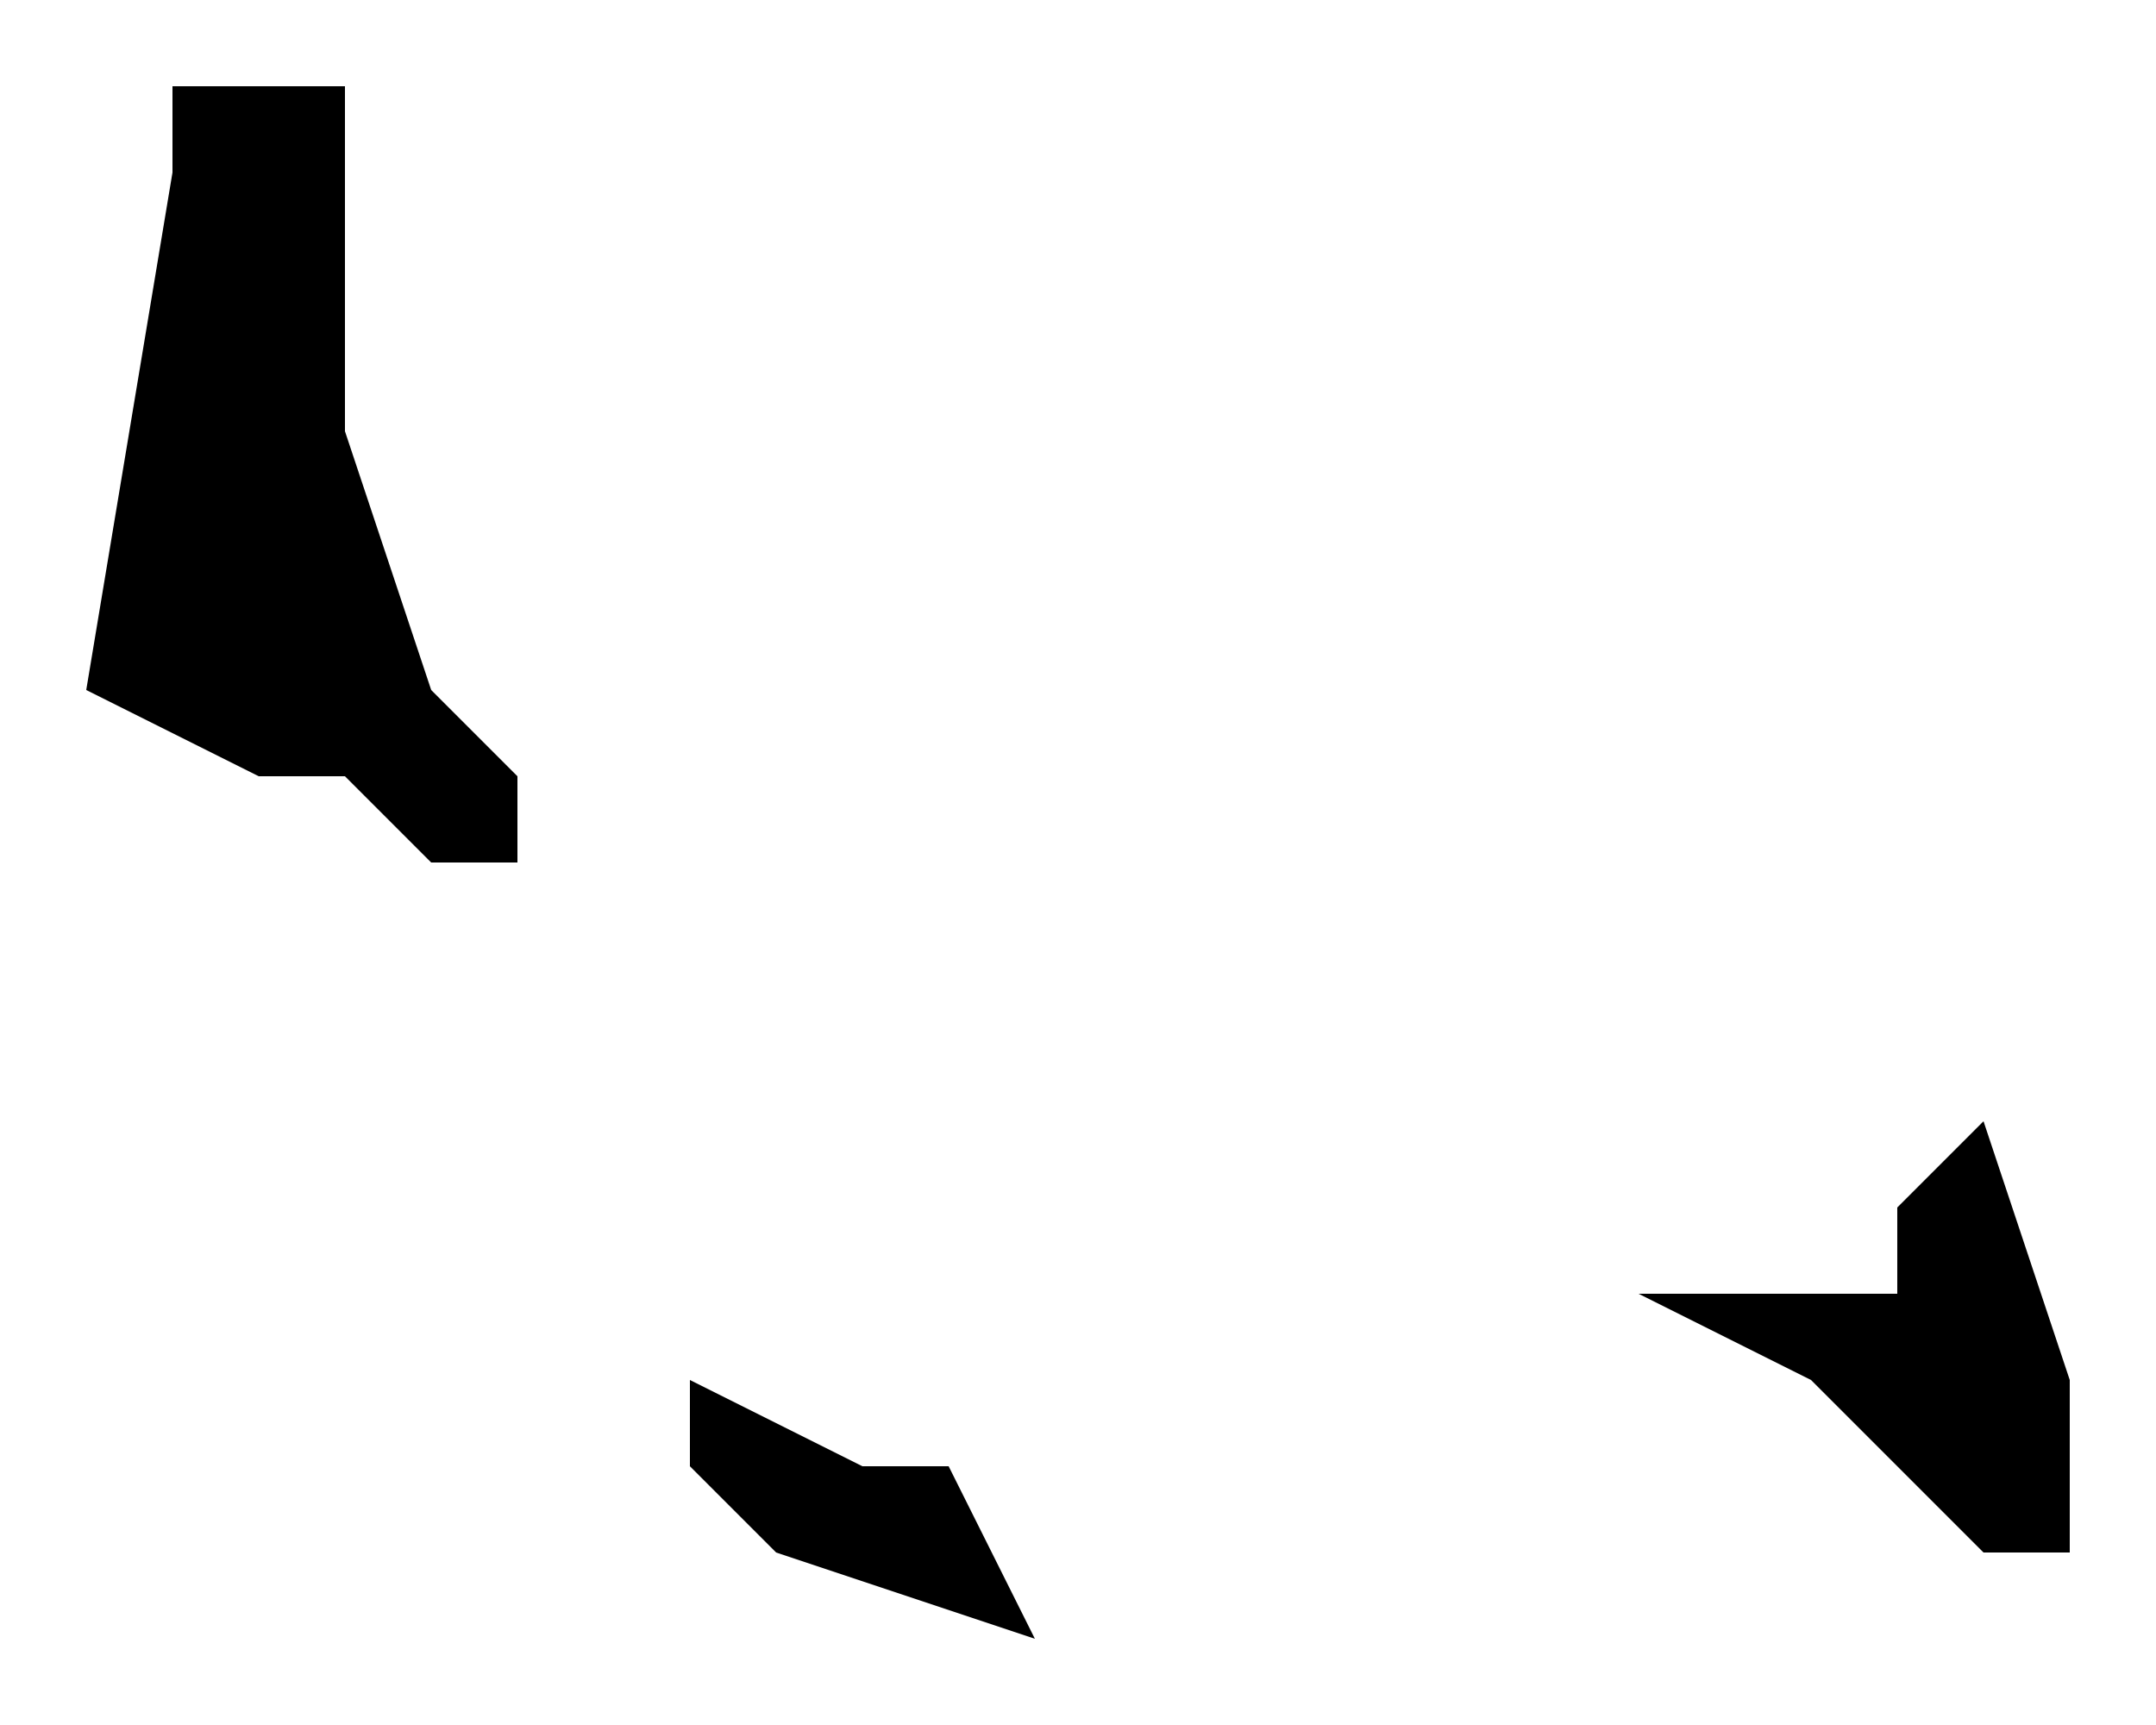
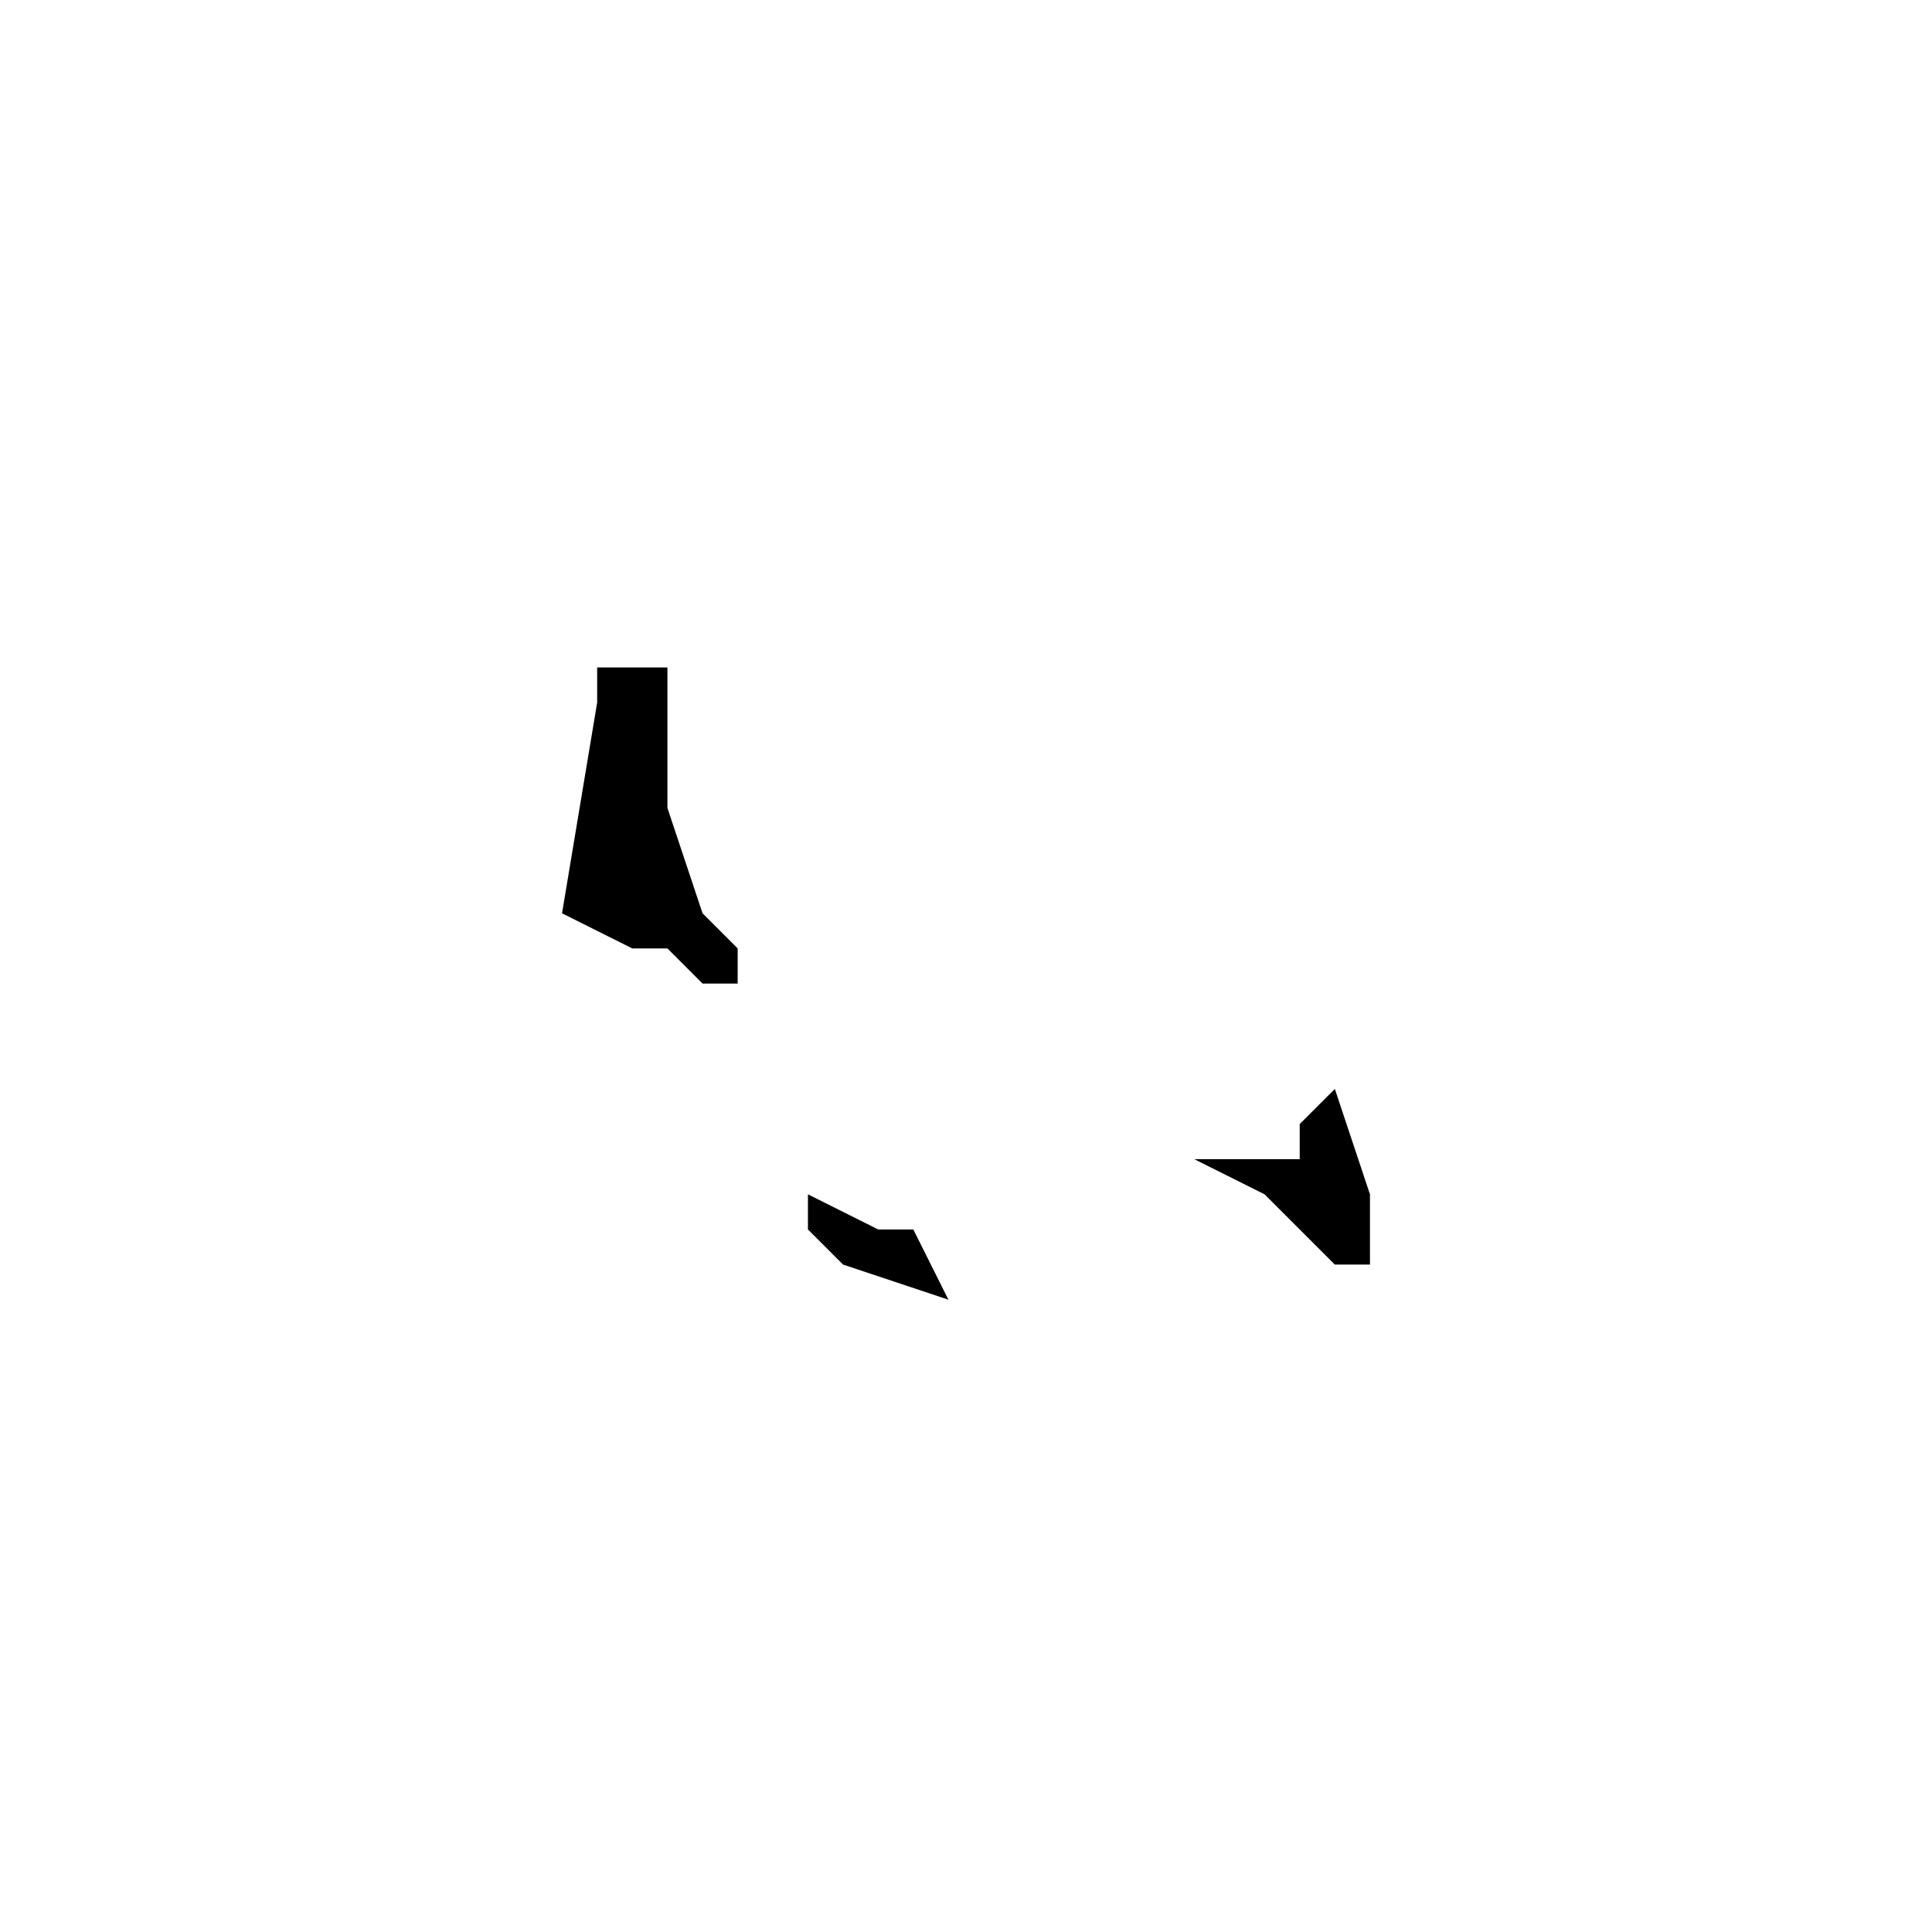
- <svg xmlns="http://www.w3.org/2000/svg" viewBox="0.753 0.199 0.025 0.02">
+ <svg xmlns="http://www.w3.org/2000/svg" viewBox="0.738 0.181 0.055 0.055">
  <g vector-effect="non-scaling-stroke" stroke-width="3" stroke-linejoin="round">
    <path d="M0.759,0.209 L0.758,0.209 L0.757,0.208 L0.756,0.208 L0.754,0.207 L0.755,0.201 L0.755,0.2 L0.756,0.2 L0.756,0.2 L0.757,0.2 L0.757,0.204 L0.758,0.207 L0.759,0.208 L0.759,0.209 Z" />
    <path d="M0.776,0.212 L0.777,0.215 L0.777,0.217 L0.777,0.217 L0.776,0.217 L0.774,0.215 L0.772,0.214 L0.773,0.214 L0.774,0.214 L0.775,0.214 L0.775,0.213 L0.775,0.213 L0.776,0.212 L0.776,0.212 Z" />
    <path d="M0.764,0.216 L0.765,0.218 L0.762,0.217 L0.761,0.216 L0.761,0.215 L0.763,0.216 L0.764,0.216 Z" />
  </g>
</svg>
